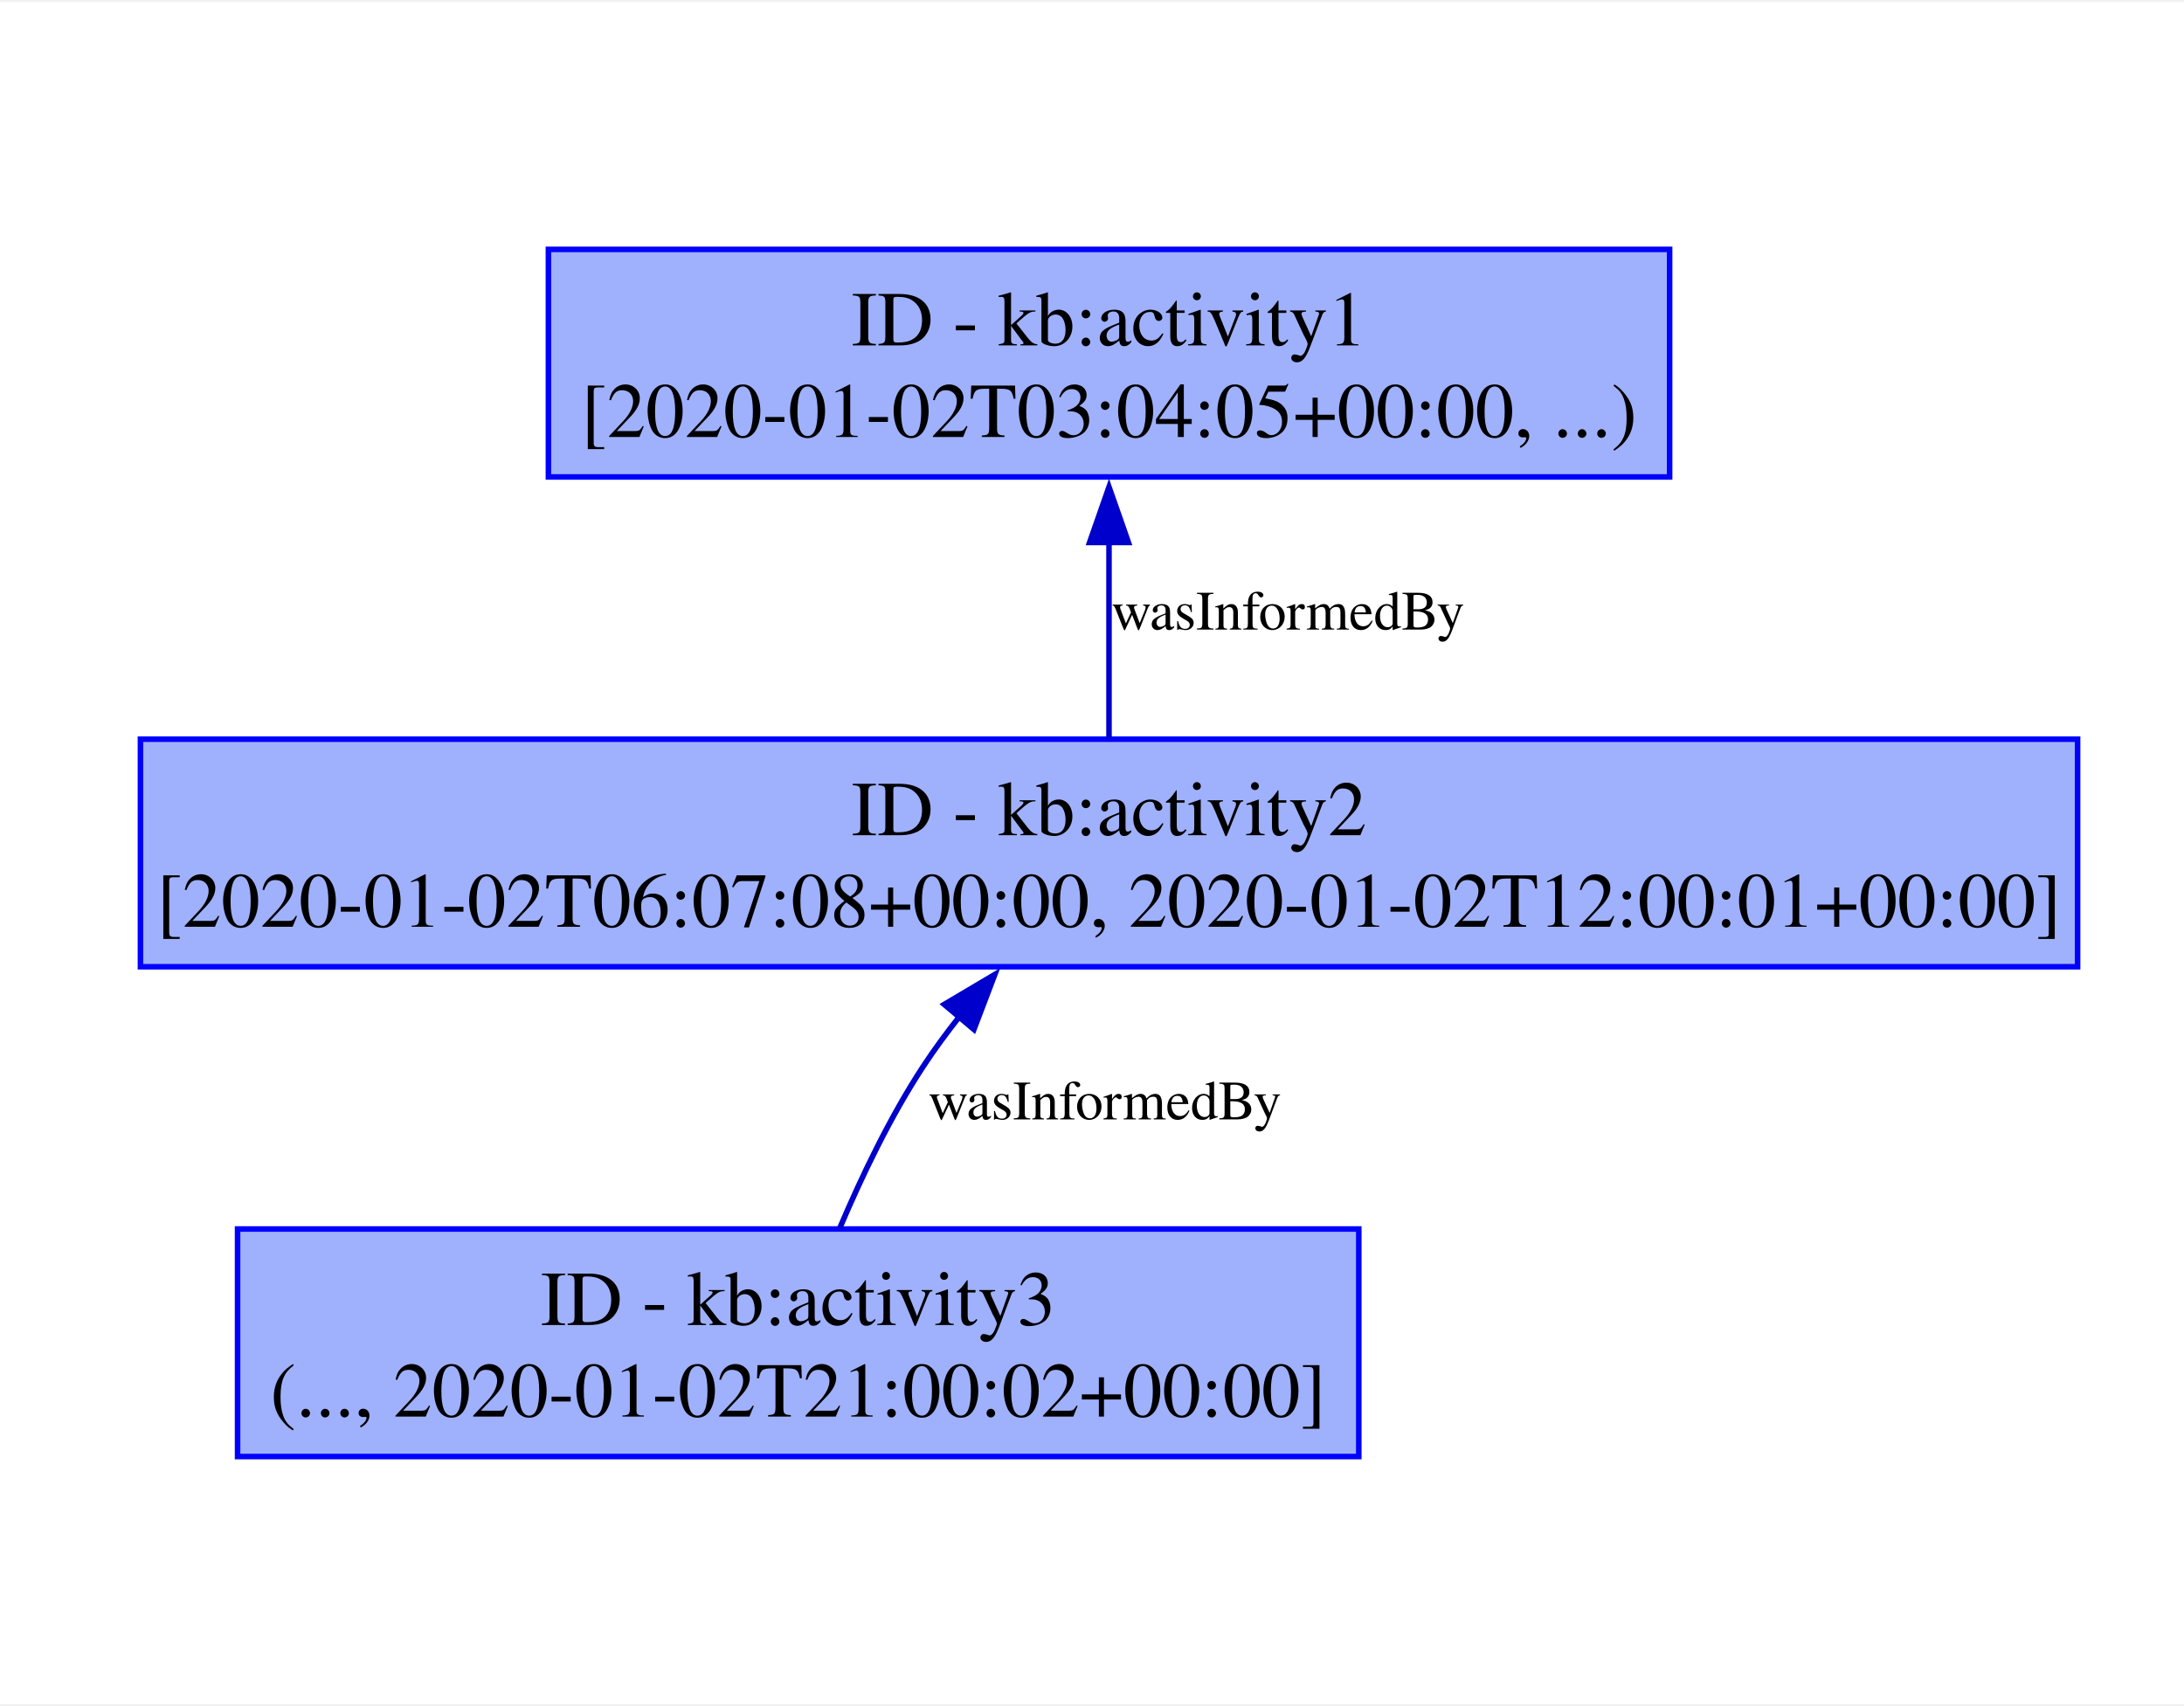
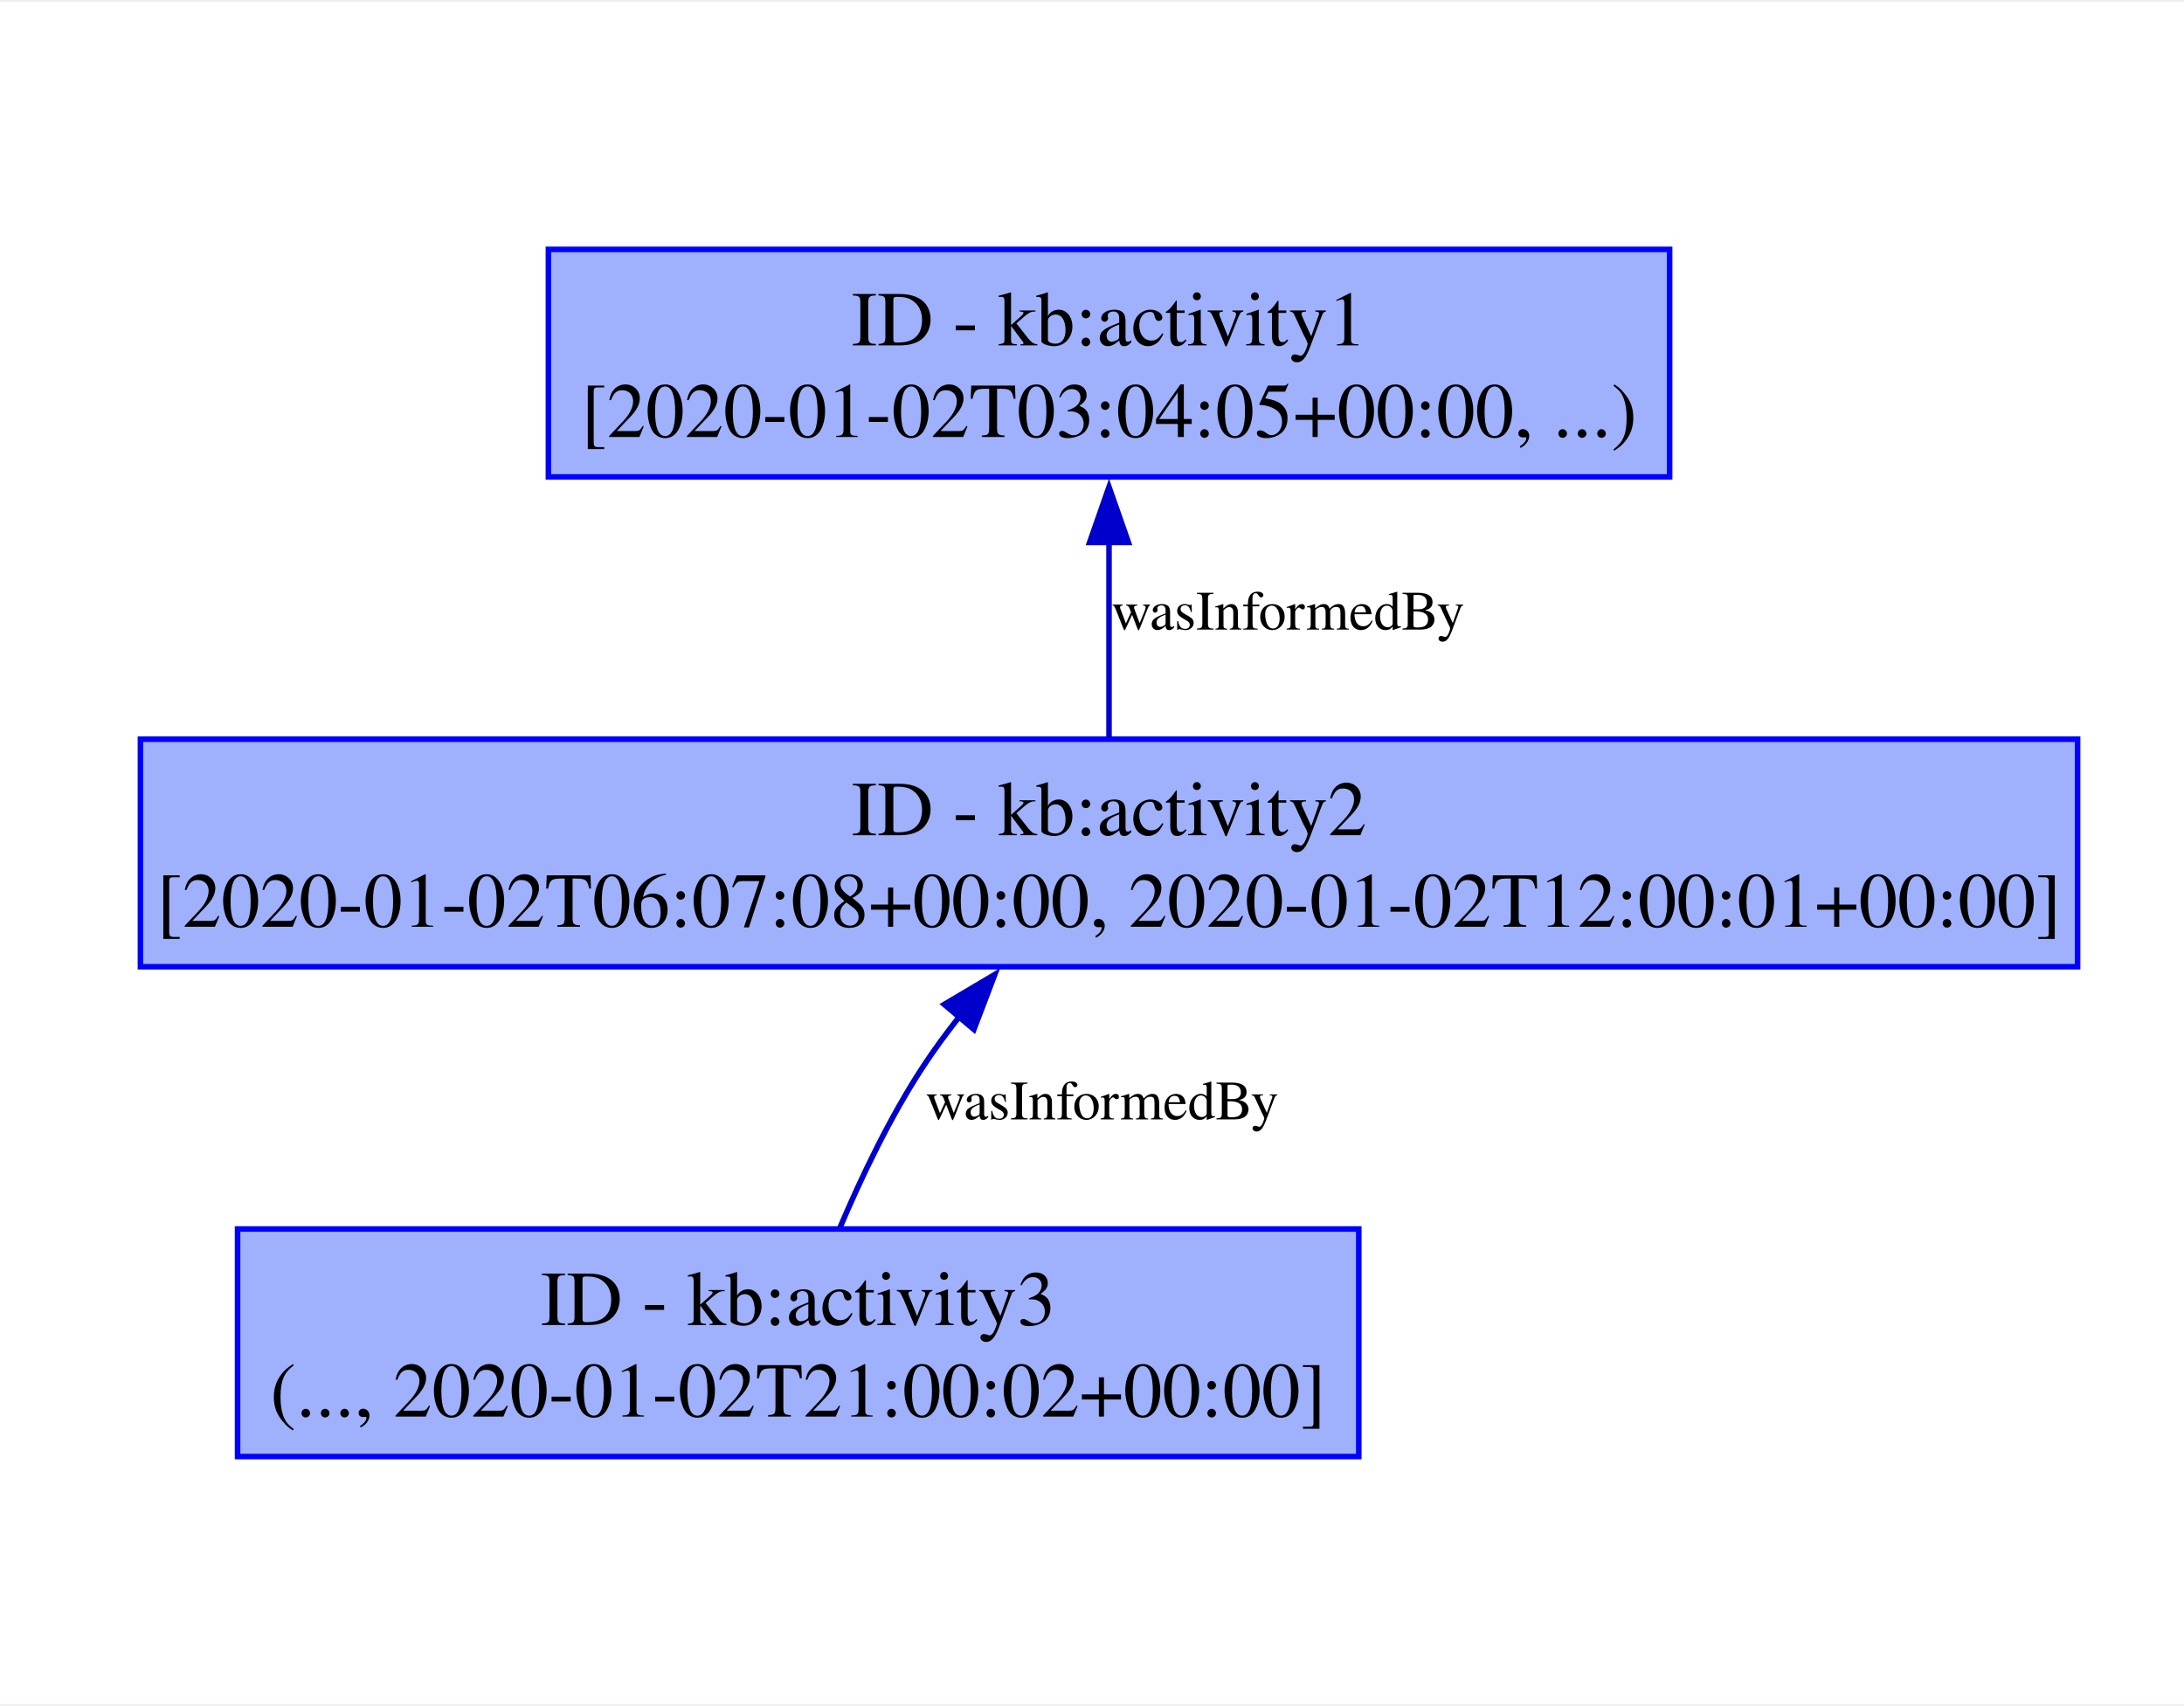
<svg xmlns="http://www.w3.org/2000/svg" xmlns:xlink="http://www.w3.org/1999/xlink" width="393pt" height="307pt" viewBox="0.00 0.00 393.47 306.70">
  <g id="graph0" class="graph" transform="scale(1 1) rotate(0) translate(4 302.7)">
    <polygon fill="white" stroke="none" points="-4,4 -4,-302.7 389.47,-302.7 389.47,4 -4,4" />
    <g id="node1" class="node">
      <g id="a_node1">
        <a xlink:title="ID - urn:example:activity1">
          <polygon fill="#9fb1fc" stroke="#0000ff" points="296.8,-258.1 94.8,-258.1 94.8,-217.1 296.8,-217.1 296.8,-258.1" />
          <text text-anchor="middle" x="195.8" y="-240.8" font-family="Times,serif" font-size="14.00">ID - kb:activity1</text>
          <text text-anchor="middle" x="195.8" y="-224.3" font-family="Times,serif" font-size="14.00">[2020-01-02T03:04:05+00:00, ...)</text>
        </a>
      </g>
    </g>
    <g id="node2" class="node">
      <g id="a_node2">
        <a xlink:title="ID - urn:example:activity2">
          <polygon fill="#9fb1fc" stroke="#0000ff" points="370.3,-169.85 21.3,-169.85 21.3,-128.85 370.3,-128.85 370.3,-169.85" />
          <text text-anchor="middle" x="195.8" y="-152.55" font-family="Times,serif" font-size="14.00">ID - kb:activity2</text>
          <text text-anchor="middle" x="195.8" y="-136.05" font-family="Times,serif" font-size="14.00">[2020-01-02T06:07:08+00:00, 2020-01-02T12:00:01+00:00]</text>
        </a>
      </g>
    </g>
    <g id="edge1" class="edge">
      <path fill="none" stroke="#0000cd" d="M195.8,-169.92C195.8,-180.43 195.8,-193.64 195.8,-205.52" />
      <polygon fill="#0000cd" stroke="#0000cd" points="192.3,-205.29 195.8,-215.29 199.3,-205.29 192.3,-205.29" />
      <text text-anchor="middle" x="228.05" y="-189.6" font-family="Times,serif" font-size="10.00">wasInformedBy</text>
    </g>
    <g id="node3" class="node">
      <g id="a_node3">
        <a xlink:title="ID - urn:example:activity3">
          <polygon fill="#9fb1fc" stroke="#0000ff" points="240.8,-81.6 38.8,-81.6 38.8,-40.6 240.8,-40.6 240.8,-81.6" />
          <text text-anchor="middle" x="139.8" y="-64.3" font-family="Times,serif" font-size="14.00">ID - kb:activity3</text>
          <text text-anchor="middle" x="139.8" y="-47.8" font-family="Times,serif" font-size="14.00">(..., 2020-01-02T21:00:02+00:00]</text>
        </a>
      </g>
    </g>
    <g id="edge2" class="edge">
      <path fill="none" stroke="#0000cd" d="M147.3,-81.78C151.19,-90.95 156.37,-101.81 162.3,-110.85 164.31,-113.92 166.57,-116.98 168.93,-119.97" />
      <polygon fill="#0000cd" stroke="#0000cd" points="166.11,-122.06 175.23,-127.46 171.46,-117.55 166.11,-122.06" />
-       <text text-anchor="middle" x="195.05" y="-101.35" font-family="Times,serif" font-size="10.00">wasInformedBy</text>
+       <text text-anchor="middle" x="194.55" y="-101.35" font-family="Times,serif" font-size="10.00">wasInformedBy</text>
    </g>
  </g>
</svg>
